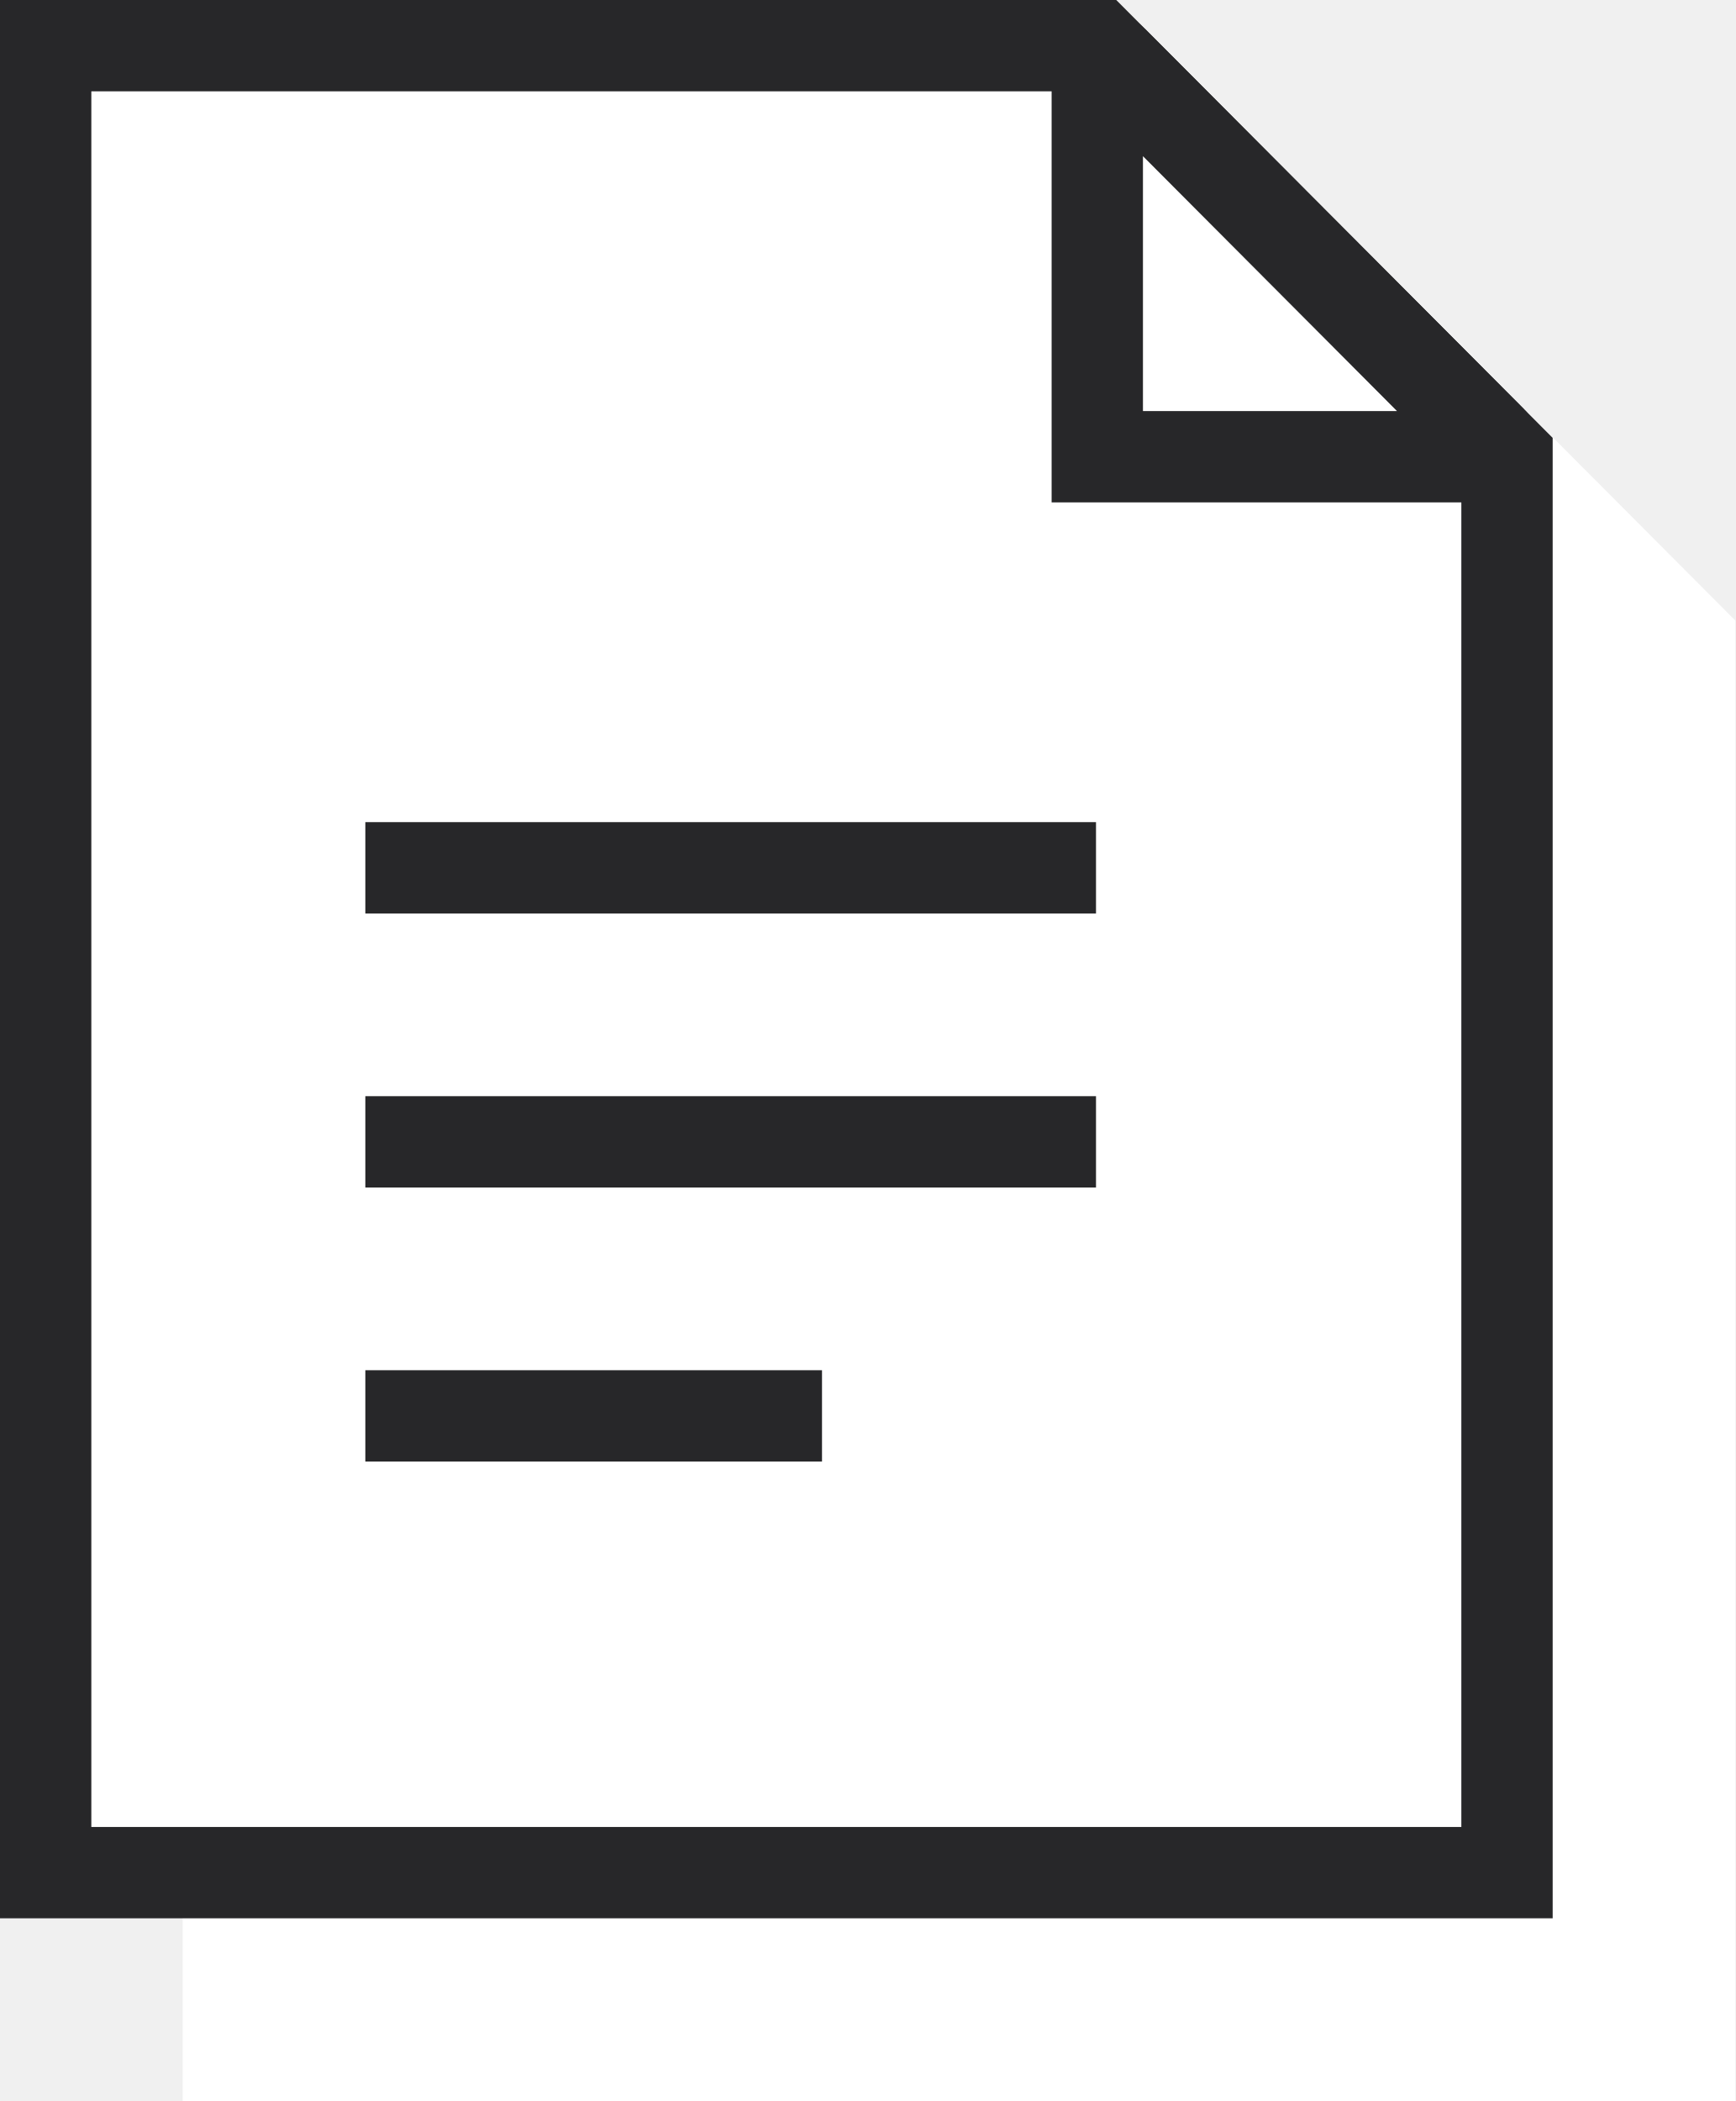
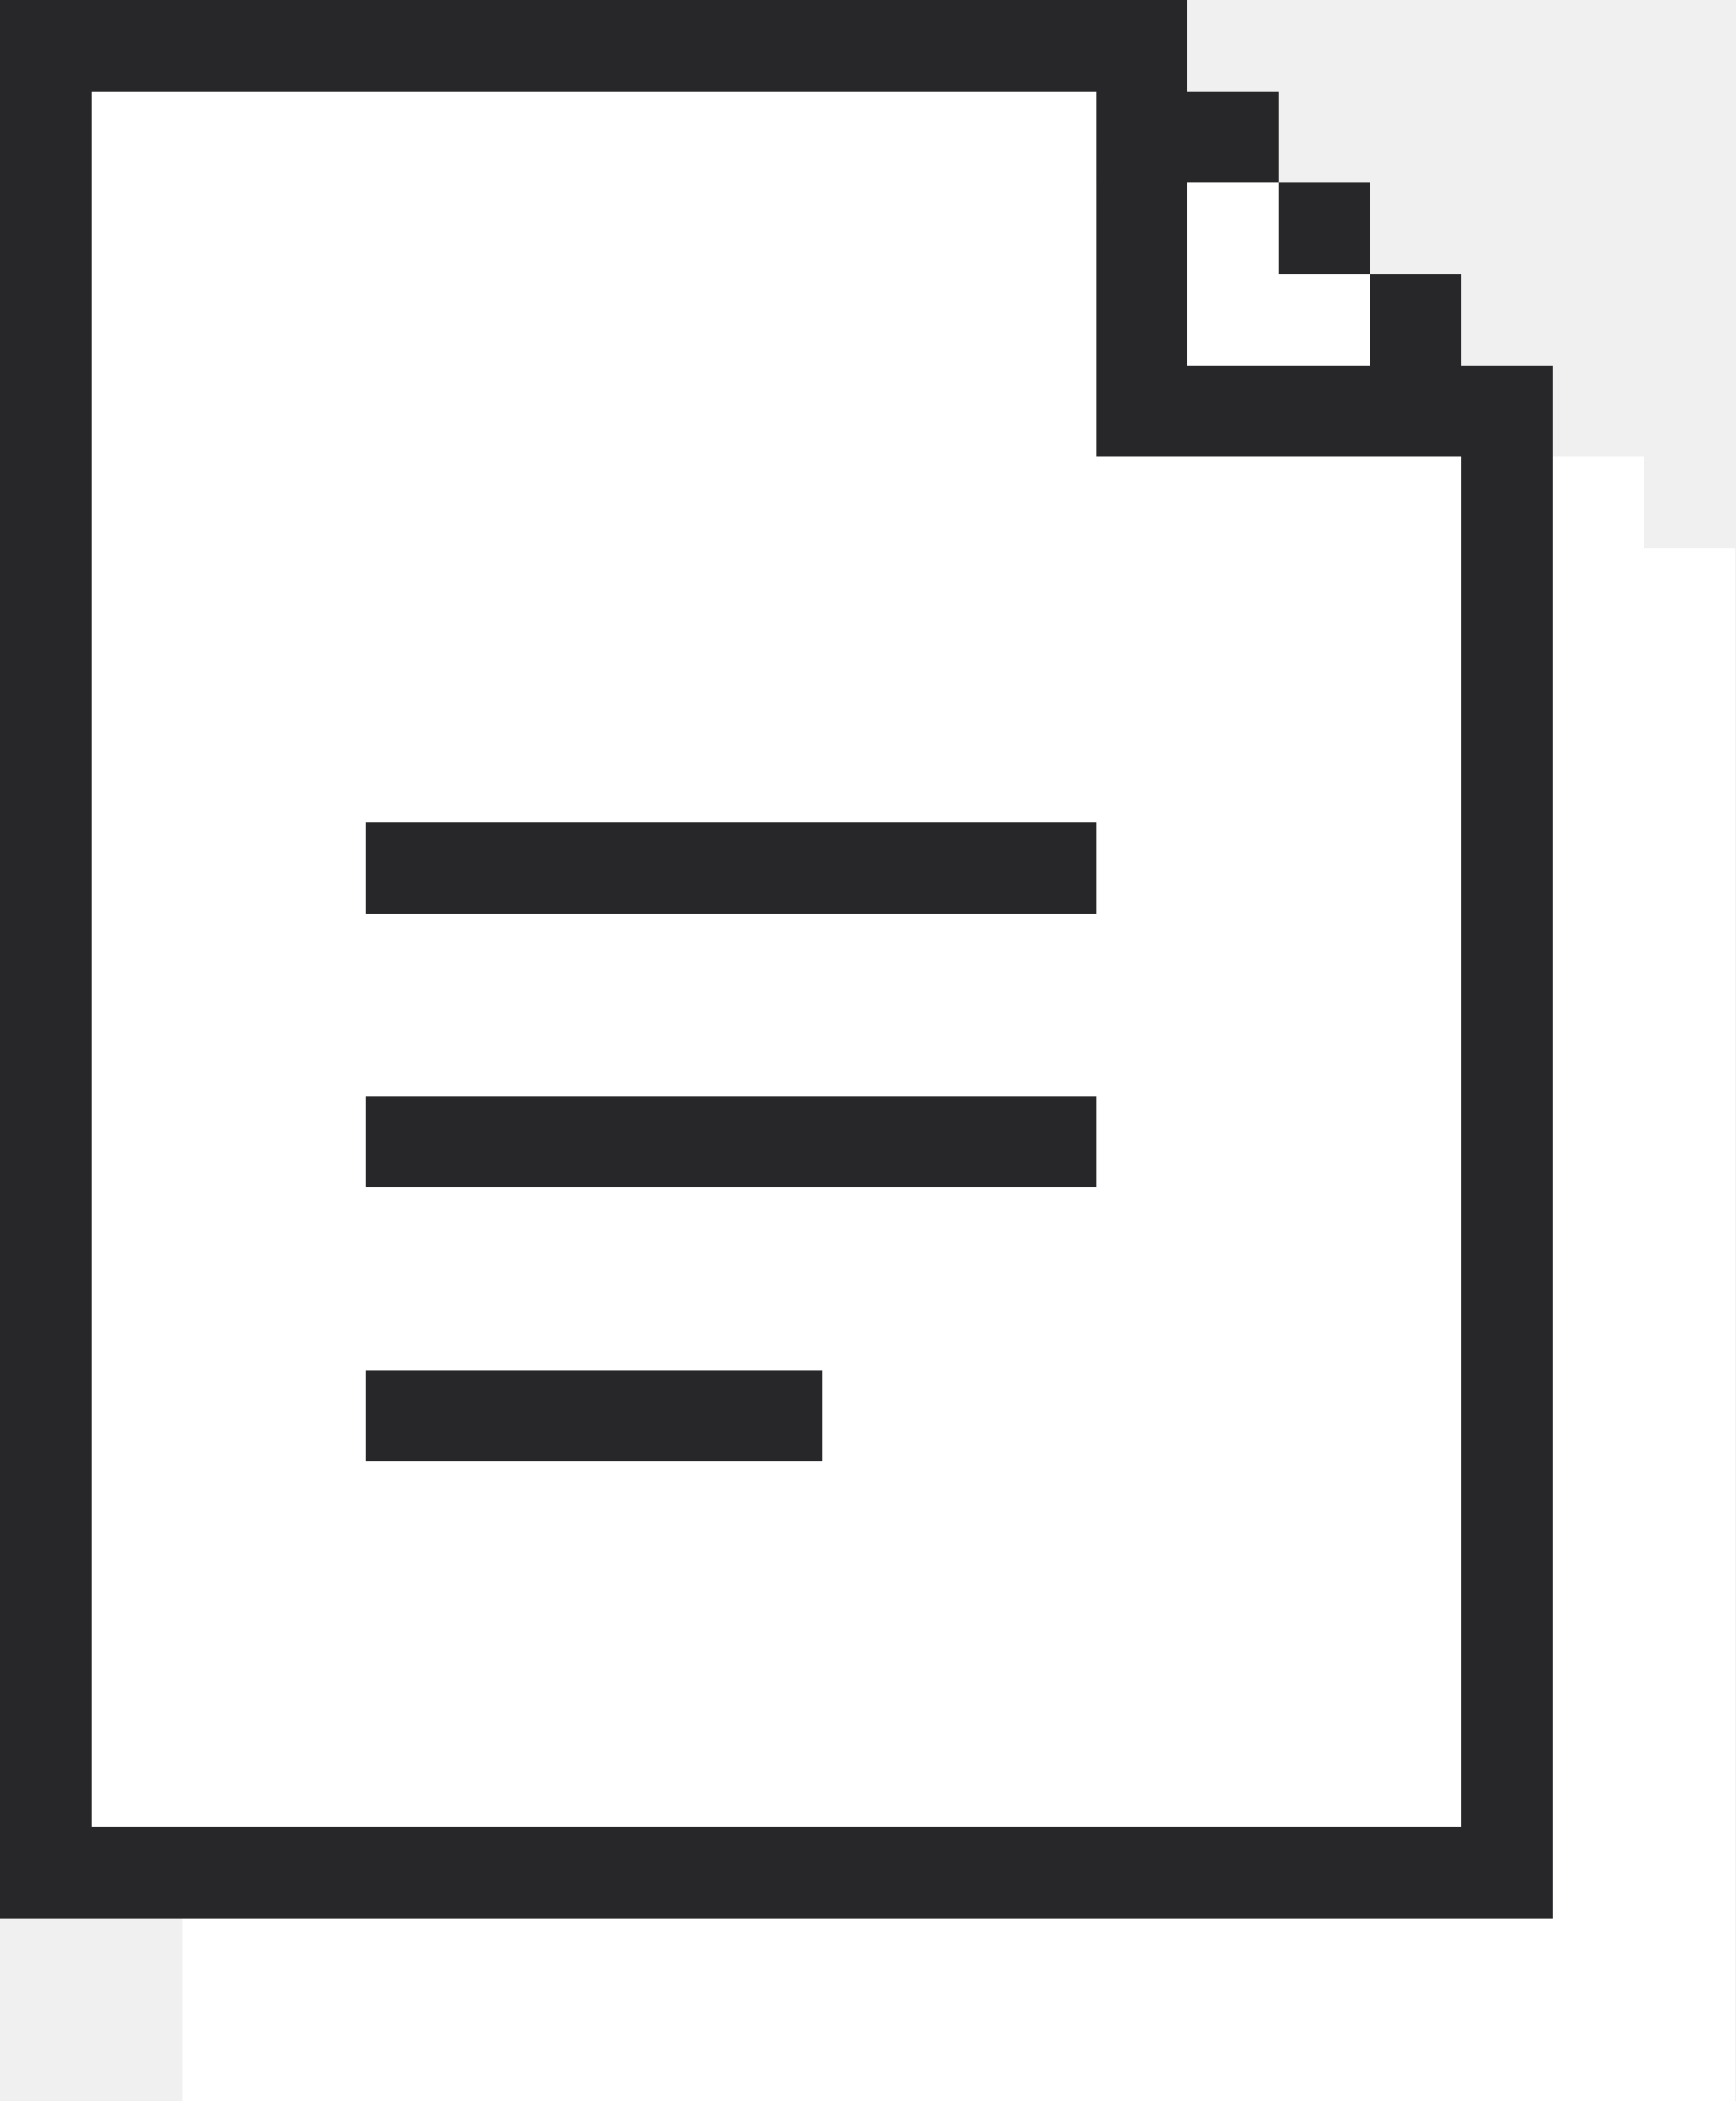
<svg xmlns="http://www.w3.org/2000/svg" width="38px" height="46px" viewBox="0 0 38 46" version="1.1">
  <g id="Site" stroke="none" stroke-width="1" fill="none" fill-rule="evenodd">
-     <g id="Artboard" transform="translate(-1061, -237)">
-       <g id="file" transform="translate(1062, 238)">
-         <polygon id="Rectangle-Copy-675" stroke="#FFFFFF" stroke-width="2" fill="#FFFFFF" points="4 4 27.028 4 36 13 36 44 4 44" />
-         <polygon id="Rectangle" stroke="#272729" stroke-width="2" fill="#FFFFFF" points="0 0 23.028 0 32 9 32 40 0 40" />
-         <path d="M23.37,0.343 L31.66,8.659 C31.738,8.737 31.738,8.864 31.659,8.942 C31.622,8.979 31.571,9 31.518,9 L23.028,9 L23.028,9 L23.028,0.484 C23.028,0.373 23.118,0.284 23.228,0.284 C23.282,0.284 23.333,0.305 23.37,0.343 Z" id="Triangle" stroke="#272729" stroke-width="2" fill="#FFFFFF" />
-         <rect id="Rectangle" fill="#272729" x="7" y="29" width="10" height="2" />
-         <rect id="Rectangle-Copy-667" fill="#272729" x="7" y="23" width="16" height="2" />
-         <rect id="Rectangle-Copy-668" fill="#272729" x="7" y="17" width="16" height="2" />
+     <g id="Artboard" transform="translate(-1061, -299)">
+       <g id="file" transform="translate(1061, 299)">
+         <path d="M36,10 L36,12 L38,12 L38,46 L4,46 L4,4 L30,4 L30,6 L32,6 L32,8 L34,8 L34,10 L36,10 Z" class="back" fill="#FFFFFF" />
+         <polygon class="middle" fill="#FFFFFF" points="2 2 24 2 24 4 28 4 28 6 30 6 30 10 32 10 32 40 2 40" />
+         <path d="M24,2 L2,2 L2,40 L32,40 L32,10 L24,10 L24,2 Z M18,30 L18,32 L8,32 L8,30 L18,30 Z M24,24 L24,26 L8,26 L8,24 L24,24 Z M24,18 L24,20 L8,20 L8,18 L24,18 Z M30,4 L30,6 L28,6 L28,4 L30,4 Z M26,8 L30,8 L30,6 L32,6 L32,8 L34,8 L34,42 L0,42 L0,0 L26,0 L26,2 L28,2 L28,4 L26,4 L26,8 Z" class="stroke" fill="#272729" />
      </g>
    </g>
  </g>
</svg>
